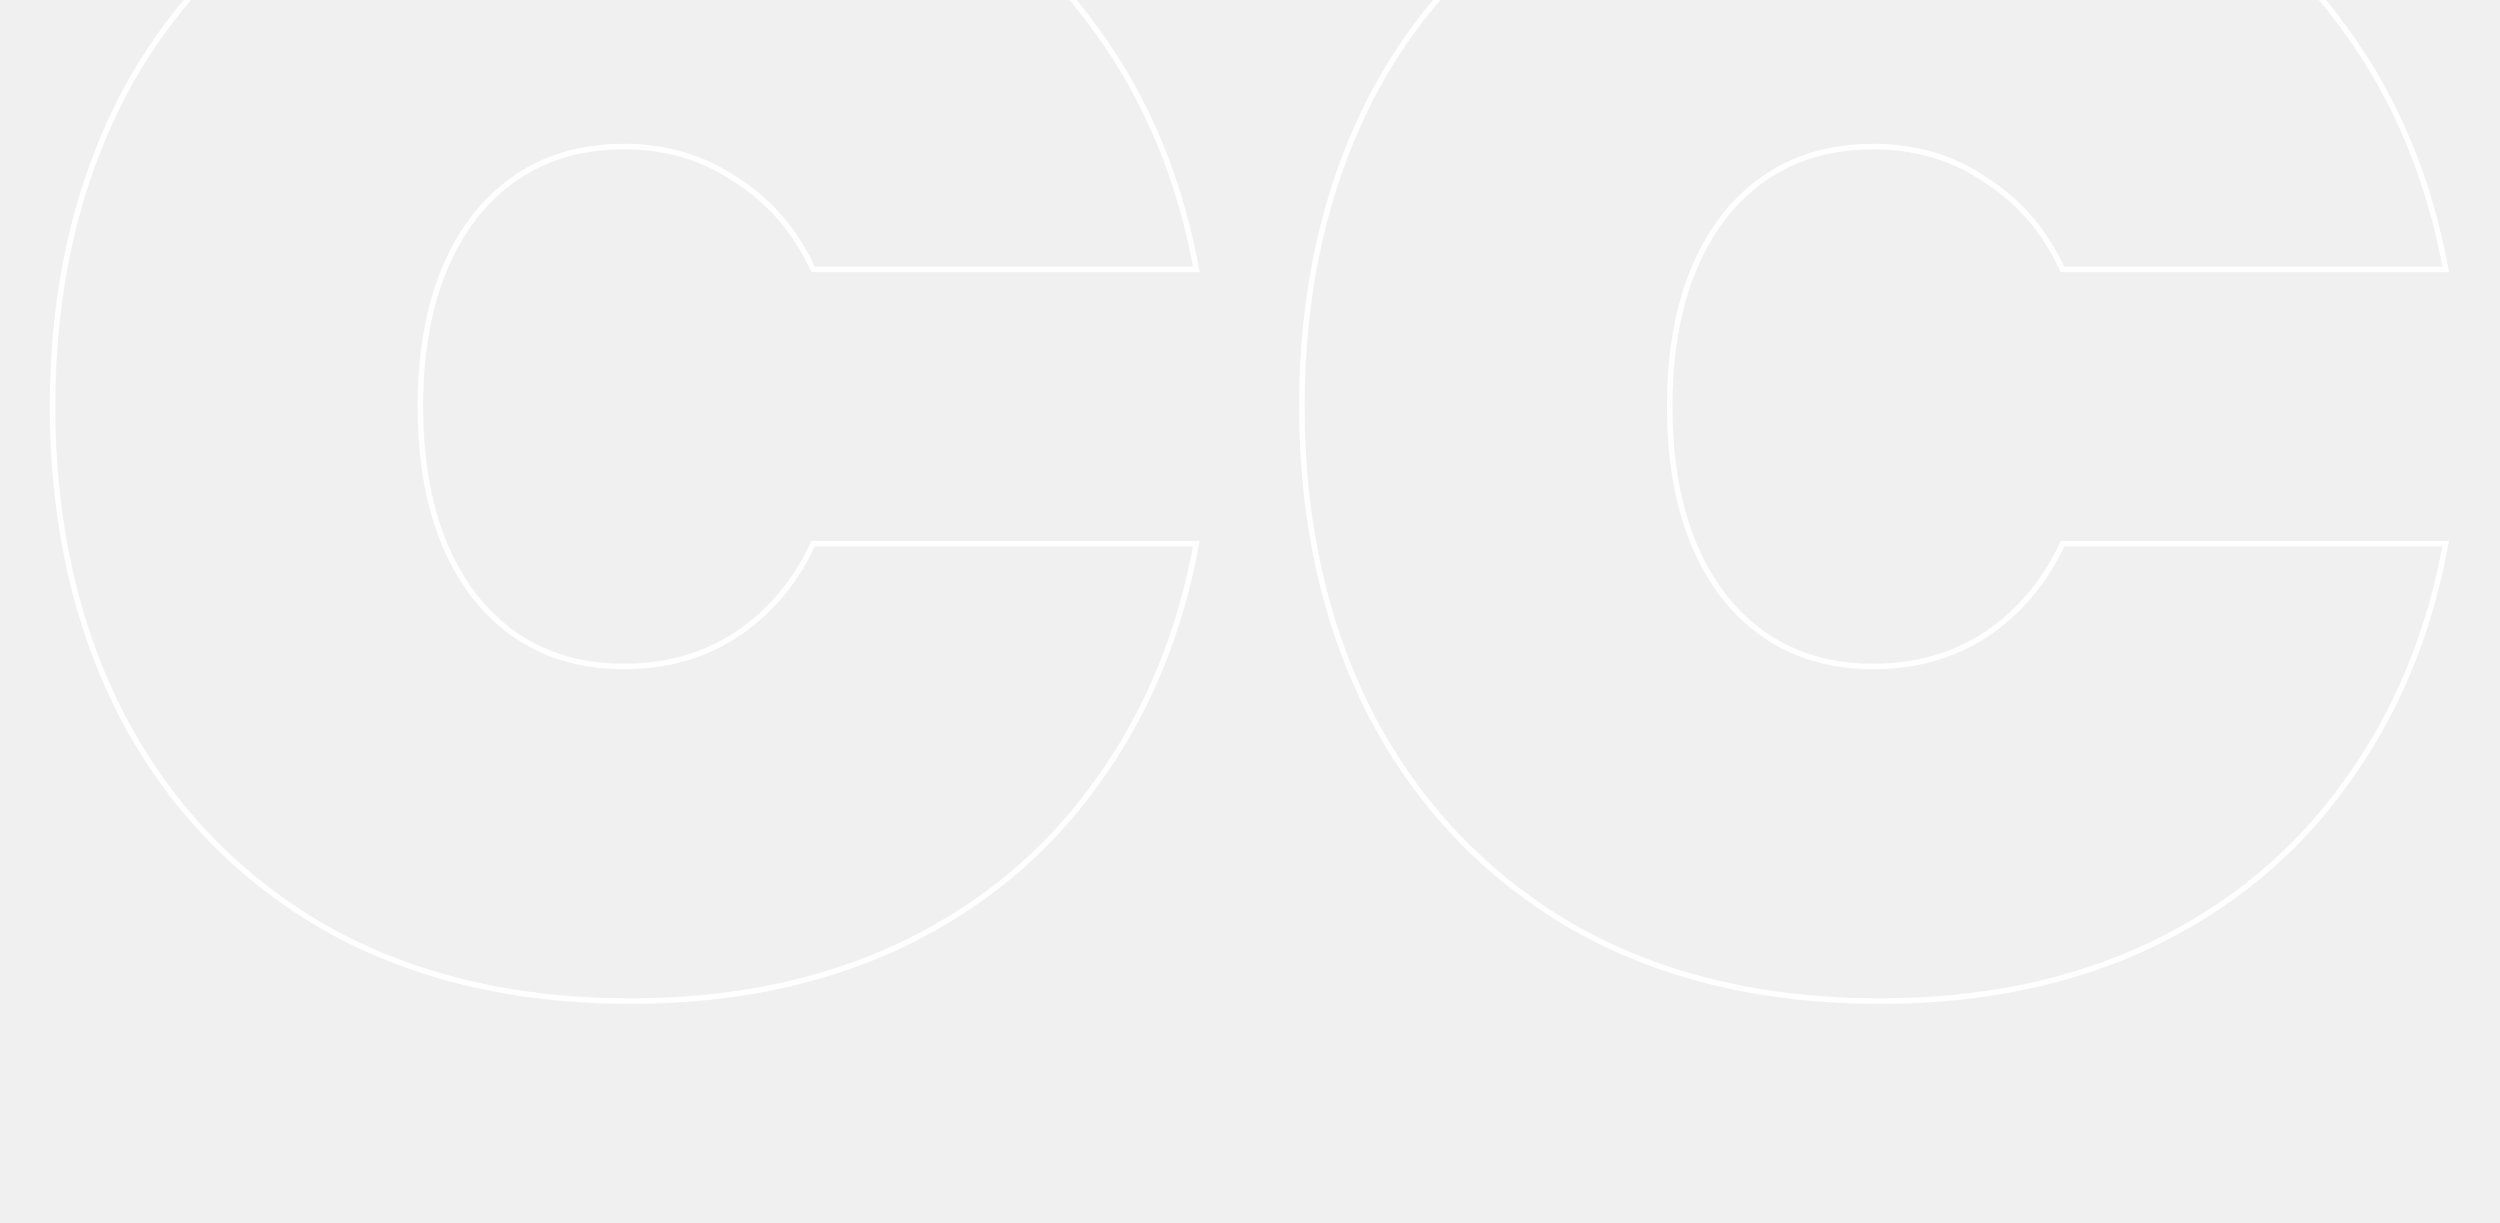
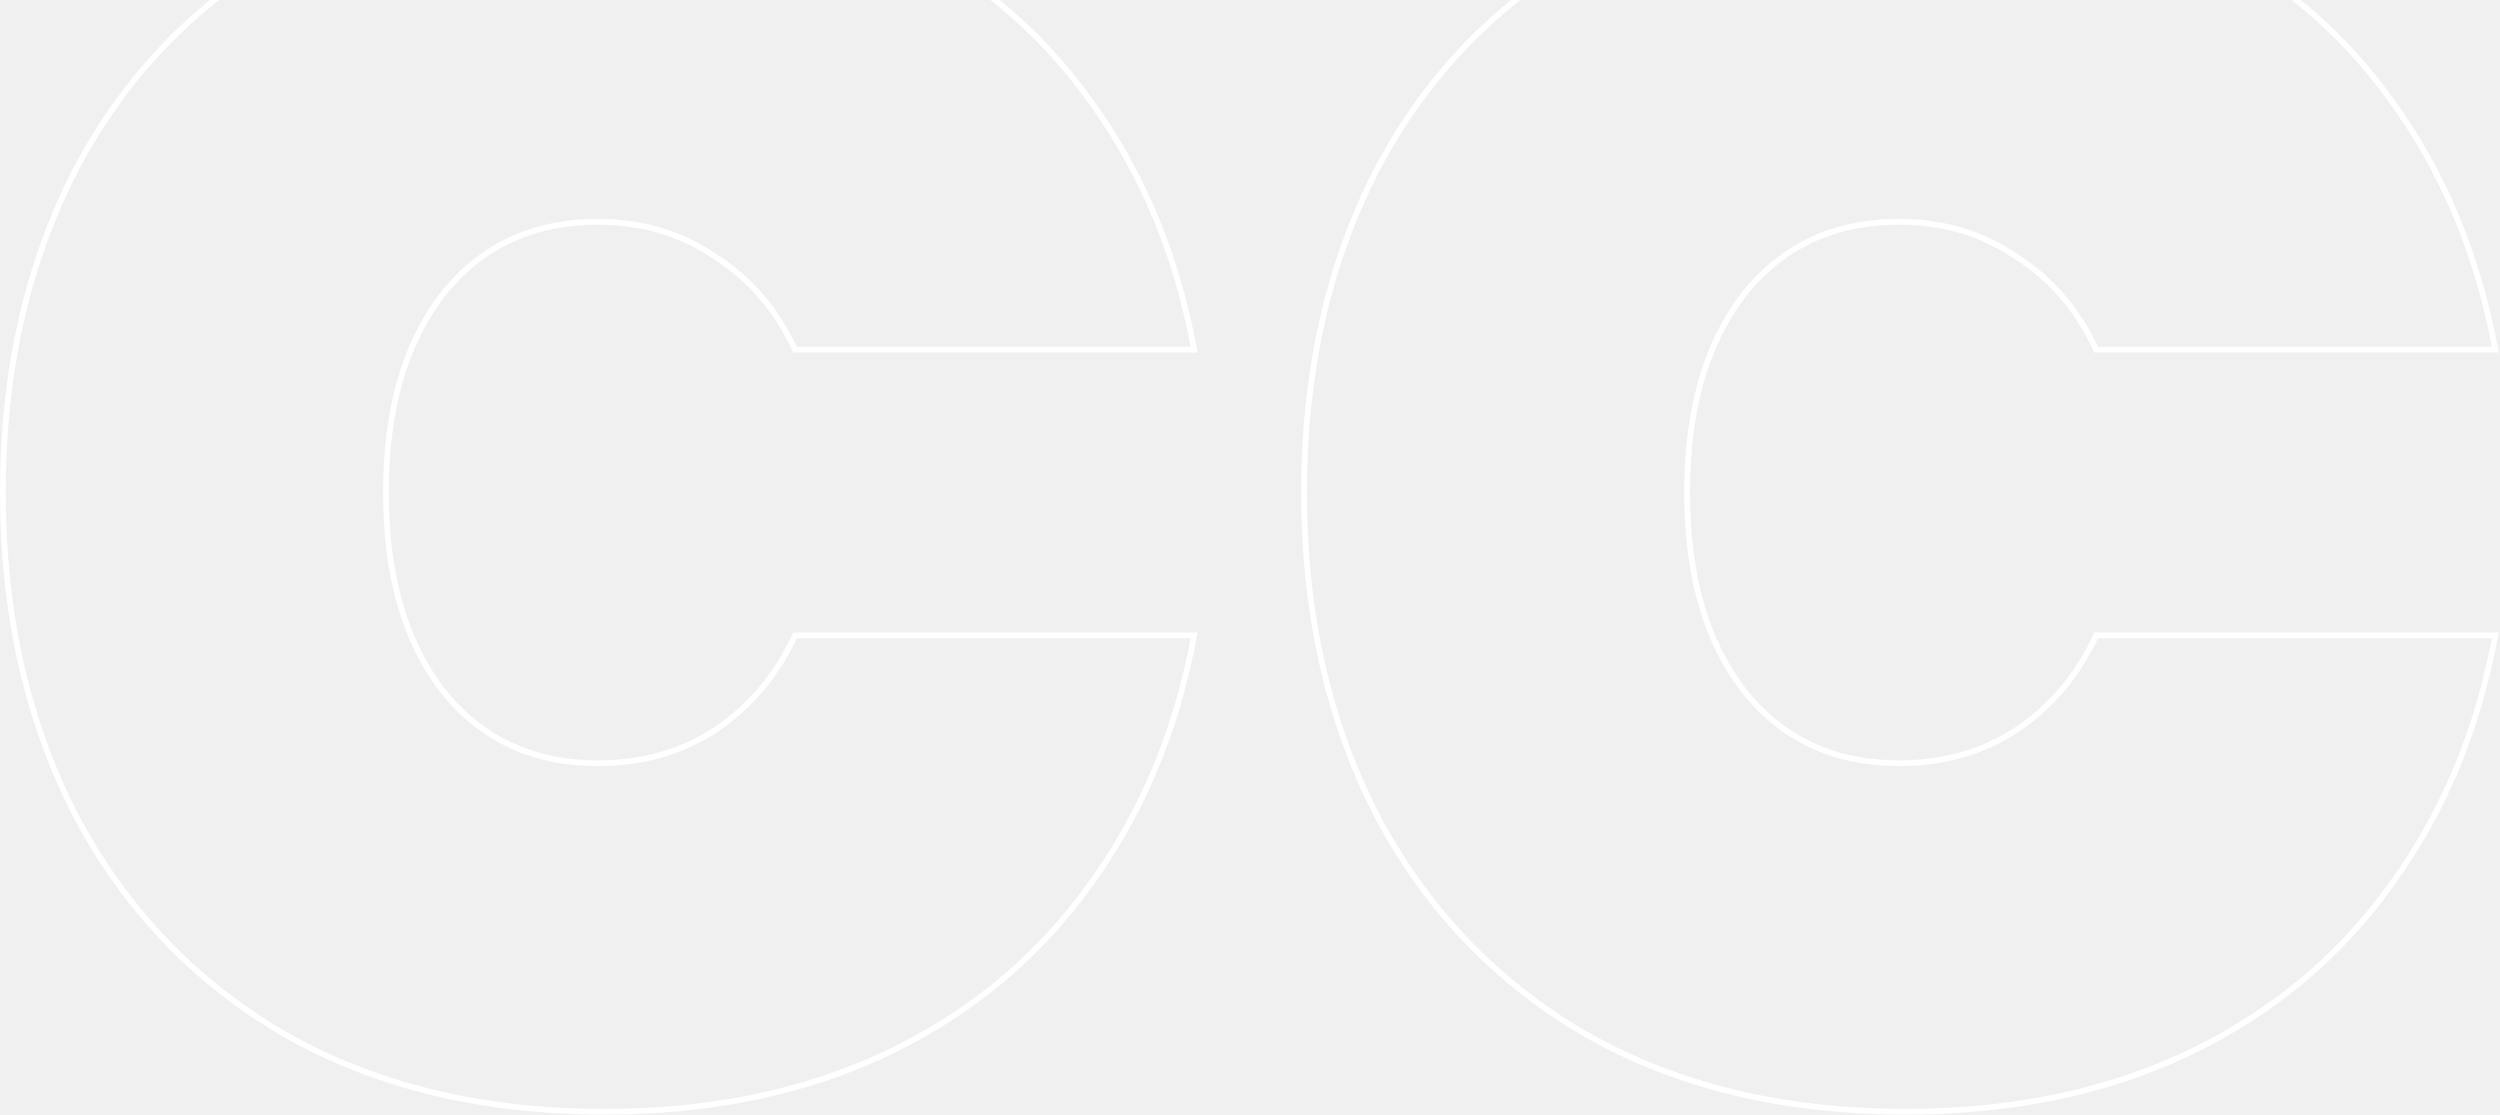
- <svg xmlns="http://www.w3.org/2000/svg" width="904" height="442" viewBox="0 0 904 442" fill="none">
-   <g clip-path="url(#clip0_10210_4510)">
-     <mask id="path-1-inside-1_10210_4510" fill="white">
-       <path d="M18 147C18 105 26.4 67.6 43.2 34.8C60.4 2 84.8 -23.4 116.4 -41.4C148 -59.8 185.2 -69 228 -69C264.8 -69 297.6 -62 326.4 -48C355.6 -34.4 379.2 -15 397.2 10.2C415.6 35.4 427.8 64.8 433.8 98.4H293.4C287 84.4 277.8 73.6 265.8 66C254.2 58 240.8 54 225.6 54C203.2 54 185.4 62.4 172.2 79.2C159.4 96 153 118.6 153 147C153 175.4 159.4 198 172.2 214.8C185.4 231.6 203.2 240 225.6 240C240.8 240 254.2 236.2 265.8 228.6C277.8 220.6 287 209.6 293.4 195.6H433.8C427.8 229.2 415.6 258.6 397.2 283.8C379.2 309 355.6 328.6 326.4 342.6C297.6 356.2 264.8 363 228 363C185.2 363 148 354 116.4 336C84.8 317.6 60.4 292 43.2 259.2C26.4 226.4 18 189 18 147ZM469.758 147C469.758 105 478.158 67.6 494.958 34.8C512.158 2 536.558 -23.4 568.158 -41.4C599.758 -59.8 636.958 -69 679.758 -69C716.558 -69 749.358 -62 778.158 -48C807.358 -34.4 830.958 -15 848.958 10.2C867.358 35.4 879.558 64.8 885.558 98.4H745.158C738.758 84.4 729.558 73.6 717.558 66C705.958 58 692.558 54 677.358 54C654.958 54 637.158 62.4 623.958 79.2C611.158 96 604.758 118.6 604.758 147C604.758 175.4 611.158 198 623.958 214.8C637.158 231.6 654.958 240 677.358 240C692.558 240 705.958 236.2 717.558 228.6C729.558 220.6 738.758 209.6 745.158 195.6H885.558C879.558 229.2 867.358 258.6 848.958 283.8C830.958 309 807.358 328.6 778.158 342.6C749.358 356.2 716.558 363 679.758 363C636.958 363 599.758 354 568.158 336C536.558 317.6 512.158 292 494.958 259.2C478.158 226.4 469.758 189 469.758 147Z" />
-     </mask>
-     <path d="M43.2 34.8L41.429 33.871L41.424 33.88L41.42 33.888L43.2 34.8ZM116.4 -41.4L117.39 -39.662L117.398 -39.667L117.406 -39.672L116.4 -41.4ZM326.4 -48L325.526 -46.201L325.541 -46.194L325.556 -46.187L326.4 -48ZM397.2 10.2L395.573 11.363L395.579 11.371L395.585 11.379L397.2 10.2ZM433.8 98.4V100.4H436.189L435.769 98.048L433.8 98.4ZM293.4 98.4L291.581 99.231L292.115 100.4H293.4V98.4ZM265.8 66L264.665 67.646L264.697 67.669L264.73 67.69L265.8 66ZM172.2 79.2L170.627 77.964L170.618 77.976L170.609 77.988L172.2 79.2ZM172.2 214.8L170.609 216.012L170.618 216.024L170.627 216.036L172.2 214.8ZM265.8 228.6L266.896 230.273L266.903 230.269L266.909 230.264L265.8 228.6ZM293.4 195.6V193.6H292.115L291.581 194.768L293.4 195.6ZM433.8 195.6L435.769 195.952L436.189 193.6H433.8V195.6ZM397.2 283.8L395.585 282.621L395.579 282.629L395.573 282.638L397.2 283.8ZM326.4 342.6L327.254 344.409L327.265 344.403L326.4 342.6ZM116.4 336L115.394 337.728L115.402 337.733L115.41 337.738L116.4 336ZM43.2 259.2L41.42 260.112L41.424 260.12L41.429 260.129L43.2 259.2ZM20 147C20 105.272 28.344 68.192 44.98 35.712L41.42 33.888C24.456 67.008 16 104.728 16 147H20ZM44.971 35.729C61.997 3.261 86.129 -21.855 117.39 -39.662L115.41 -43.138C83.471 -24.945 58.803 0.739 41.429 33.871L44.971 35.729ZM117.406 -39.672C148.652 -57.865 185.493 -67 228 -67V-71C184.907 -71 147.348 -61.735 115.394 -43.128L117.406 -39.672ZM228 -67C264.542 -67 297.036 -60.05 325.526 -46.201L327.274 -49.799C298.164 -63.95 265.058 -71 228 -71V-67ZM325.556 -46.187C354.456 -32.727 377.781 -13.545 395.573 11.363L398.828 9.038C380.619 -16.455 356.744 -36.073 327.244 -49.813L325.556 -46.187ZM395.585 11.379C413.789 36.312 425.879 65.422 431.831 98.752L435.769 98.048C429.721 64.178 417.411 34.488 398.815 9.021L395.585 11.379ZM433.8 96.4H293.4V100.4H433.8V96.4ZM295.219 97.569C288.672 83.247 279.225 72.135 266.87 64.31L264.73 67.69C276.375 75.065 285.328 85.553 291.581 99.231L295.219 97.569ZM266.935 64.354C254.975 56.105 241.172 52 225.6 52V56C240.428 56 253.425 59.895 264.665 67.646L266.935 64.354ZM225.6 52C202.621 52 184.227 60.655 170.627 77.964L173.773 80.436C186.573 64.145 203.779 56 225.6 56V52ZM170.609 77.988C157.465 95.239 151 118.312 151 147H155C155 118.888 161.335 96.761 173.791 80.412L170.609 77.988ZM151 147C151 175.688 157.465 198.761 170.609 216.012L173.791 213.588C161.335 197.239 155 175.112 155 147H151ZM170.627 216.036C184.227 233.345 202.621 242 225.6 242V238C203.779 238 186.573 229.855 173.773 213.564L170.627 216.036ZM225.6 242C241.15 242 254.939 238.107 266.896 230.273L264.704 226.927C253.461 234.293 240.45 238 225.6 238V242ZM266.909 230.264C279.24 222.044 288.675 210.746 295.219 196.432L291.581 194.768C285.325 208.454 276.36 219.156 264.691 226.936L266.909 230.264ZM293.4 197.6H433.8V193.6H293.4V197.6ZM431.831 195.248C425.879 228.578 413.789 257.688 395.585 282.621L398.815 284.979C417.411 259.512 429.721 229.822 435.769 195.952L431.831 195.248ZM395.573 282.638C377.778 307.55 354.446 326.936 325.535 340.797L327.265 344.403C356.755 330.264 380.622 310.45 398.828 284.962L395.573 282.638ZM325.546 340.792C297.052 354.247 264.55 361 228 361V365C265.05 365 298.148 358.153 327.254 344.409L325.546 340.792ZM228 361C185.485 361 148.639 352.062 117.39 334.262L115.41 337.738C147.361 355.938 184.915 365 228 365V361ZM117.406 334.272C86.136 316.063 61.999 290.743 44.971 258.271L41.429 260.129C58.801 293.257 83.464 319.137 115.394 337.728L117.406 334.272ZM44.98 258.288C28.344 225.808 20 188.728 20 147H16C16 189.272 24.456 226.992 41.42 260.112L44.98 258.288ZM494.958 34.8L493.187 33.871L493.182 33.88L493.178 33.888L494.958 34.8ZM568.158 -41.4L569.148 -39.662L569.156 -39.667L569.164 -39.672L568.158 -41.4ZM778.158 -48L777.283 -46.201L777.298 -46.194L777.313 -46.187L778.158 -48ZM848.958 10.2L847.33 11.363L847.336 11.371L847.343 11.379L848.958 10.2ZM885.558 98.4V100.4H887.947L887.527 98.048L885.558 98.4ZM745.158 98.4L743.339 99.231L743.873 100.4H745.158V98.4ZM717.558 66L716.422 67.646L716.455 67.669L716.488 67.69L717.558 66ZM623.958 79.2L622.385 77.964L622.376 77.976L622.367 77.988L623.958 79.2ZM623.958 214.8L622.367 216.012L622.376 216.024L622.385 216.036L623.958 214.8ZM717.558 228.6L718.654 230.273L718.661 230.269L718.667 230.264L717.558 228.6ZM745.158 195.6V193.6H743.873L743.339 194.768L745.158 195.6ZM885.558 195.6L887.527 195.952L887.947 193.6H885.558V195.6ZM848.958 283.8L847.343 282.621L847.336 282.629L847.33 282.638L848.958 283.8ZM778.158 342.6L779.012 344.409L779.022 344.403L778.158 342.6ZM568.158 336L567.151 337.728L567.16 337.733L567.168 337.738L568.158 336ZM494.958 259.2L493.178 260.112L493.182 260.12L493.187 260.129L494.958 259.2ZM471.758 147C471.758 105.272 480.101 68.192 496.738 35.712L493.178 33.888C476.214 67.008 467.758 104.728 467.758 147H471.758ZM496.729 35.729C513.755 3.261 537.887 -21.855 569.148 -39.662L567.168 -43.138C535.229 -24.945 510.561 0.739 493.187 33.871L496.729 35.729ZM569.164 -39.672C600.41 -57.865 637.251 -67 679.758 -67V-71C636.665 -71 599.106 -61.735 567.151 -43.128L569.164 -39.672ZM679.758 -67C716.3 -67 748.794 -60.05 777.283 -46.201L779.032 -49.799C749.922 -63.95 716.816 -71 679.758 -71V-67ZM777.313 -46.187C806.214 -32.727 829.539 -13.545 847.33 11.363L850.585 9.038C832.377 -16.455 808.502 -36.073 779.002 -49.813L777.313 -46.187ZM847.343 11.379C865.547 36.312 877.637 65.422 883.589 98.752L887.527 98.048C881.478 64.178 869.169 34.488 850.573 9.021L847.343 11.379ZM885.558 96.4H745.158V100.4H885.558V96.4ZM746.977 97.569C740.43 83.247 730.983 72.135 718.628 64.31L716.488 67.69C728.133 75.065 737.086 85.553 743.339 99.231L746.977 97.569ZM718.693 64.354C706.733 56.105 692.93 52 677.358 52V56C692.186 56 705.183 59.895 716.422 67.646L718.693 64.354ZM677.358 52C654.379 52 635.985 60.655 622.385 77.964L625.53 80.436C638.331 64.145 655.537 56 677.358 56V52ZM622.367 77.988C609.223 95.239 602.758 118.312 602.758 147H606.758C606.758 118.888 613.092 96.761 625.549 80.412L622.367 77.988ZM602.758 147C602.758 175.688 609.223 198.761 622.367 216.012L625.549 213.588C613.092 197.239 606.758 175.112 606.758 147H602.758ZM622.385 216.036C635.985 233.345 654.379 242 677.358 242V238C655.537 238 638.331 229.855 625.53 213.564L622.385 216.036ZM677.358 242C692.908 242 706.697 238.107 718.654 230.273L716.462 226.927C705.219 234.293 692.207 238 677.358 238V242ZM718.667 230.264C730.998 222.044 740.433 210.746 746.977 196.432L743.339 194.768C737.083 208.454 728.118 219.156 716.448 226.936L718.667 230.264ZM745.158 197.6H885.558V193.6H745.158V197.6ZM883.589 195.248C877.637 228.578 865.547 257.688 847.343 282.621L850.573 284.979C869.169 259.512 881.478 229.822 887.527 195.952L883.589 195.248ZM847.33 282.638C829.536 307.55 806.203 326.936 777.293 340.797L779.022 344.403C808.512 330.264 832.38 310.45 850.585 284.962L847.33 282.638ZM777.304 340.792C748.809 354.247 716.308 361 679.758 361V365C716.807 365 749.906 358.153 779.012 344.409L777.304 340.792ZM679.758 361C637.243 361 600.397 352.062 569.148 334.262L567.168 337.738C599.119 355.938 636.672 365 679.758 365V361ZM569.164 334.272C537.894 316.063 513.757 290.743 496.729 258.271L493.187 260.129C510.559 293.257 535.222 319.137 567.151 337.728L569.164 334.272ZM496.738 258.288C480.101 225.808 471.758 188.728 471.758 147H467.758C467.758 189.272 476.214 226.992 493.178 260.112L496.738 258.288Z" fill="white" mask="url(#path-1-inside-1_10210_4510)" />
-   </g>
-   <defs>
-     <clipPath id="clip0_10210_4510">
-       <rect width="904" height="442" fill="white" />
-     </clipPath>
-   </defs>
+ <svg xmlns="http://www.w3.org/2000/svg" width="868" height="387" viewBox="0 0 868 387" fill="none">
+   <mask id="path-1-inside-1_7603_2946" fill="white">
+     <path d="M7.15256e-07 171C7.15256e-07 129 8.4 91.6 25.2 58.8C42.4 26 66.8 0.6 98.4 -17.4C130 -35.8 167.2 -45 210 -45C246.8 -45 279.6 -38 308.4 -24C337.6 -10.4 361.2 9 379.2 34.2C397.6 59.4 409.8 88.8 415.8 122.4H275.4C269 108.4 259.8 97.6 247.8 90C236.2 82 222.8 78 207.6 78C185.2 78 167.4 86.4 154.2 103.2C141.4 120 135 142.6 135 171C135 199.4 141.4 222 154.2 238.8C167.4 255.6 185.2 264 207.6 264C222.8 264 236.2 260.2 247.8 252.6C259.8 244.6 269 233.6 275.4 219.6H415.8C409.8 253.2 397.6 282.6 379.2 307.8C361.2 333 337.6 352.6 308.4 366.6C279.6 380.2 246.8 387 210 387C167.2 387 130 378 98.4 360C66.8 341.6 42.4 316 25.2 283.2C8.4 250.4 7.15256e-07 213 7.15256e-07 171ZM451.758 171C451.758 129 460.158 91.6 476.958 58.8C494.158 26 518.558 0.6 550.158 -17.4C581.758 -35.8 618.958 -45 661.758 -45C698.558 -45 731.358 -38 760.158 -24C789.358 -10.4 812.958 9 830.958 34.2C849.358 59.4 861.558 88.8 867.558 122.4H727.158C720.758 108.4 711.558 97.6 699.558 90C687.958 82 674.558 78 659.358 78C636.958 78 619.158 86.4 605.958 103.2C593.158 120 586.758 142.6 586.758 171C586.758 199.4 593.158 222 605.958 238.8C619.158 255.6 636.958 264 659.358 264C674.558 264 687.958 260.2 699.558 252.6C711.558 244.6 720.758 233.6 727.158 219.6H867.558C861.558 253.2 849.358 282.6 830.958 307.8C812.958 333 789.358 352.6 760.158 366.6C731.358 380.2 698.558 387 661.758 387C618.958 387 581.758 378 550.158 360C518.558 341.6 494.158 316 476.958 283.2C460.158 250.4 451.758 213 451.758 171Z" />
+   </mask>
+   <path d="M25.2 58.8L23.429 57.871L23.424 57.88L23.42 57.888L25.2 58.8ZM98.4 -17.4L99.39 -15.662L99.398 -15.667L99.406 -15.672L98.4 -17.4ZM308.4 -24L307.526 -22.201L307.541 -22.194L307.556 -22.187L308.4 -24ZM379.2 34.2L377.573 35.362L377.579 35.371L377.585 35.379L379.2 34.2ZM415.8 122.4V124.4H418.189L417.769 122.048L415.8 122.4ZM275.4 122.4L273.581 123.232L274.115 124.4H275.4V122.4ZM247.8 90L246.665 91.646L246.697 91.669L246.73 91.69L247.8 90ZM154.2 103.2L152.627 101.964L152.618 101.976L152.609 101.988L154.2 103.2ZM154.2 238.8L152.609 240.012L152.618 240.024L152.627 240.036L154.2 238.8ZM247.8 252.6L248.896 254.273L248.903 254.269L248.909 254.264L247.8 252.6ZM275.4 219.6V217.6H274.115L273.581 218.768L275.4 219.6ZM415.8 219.6L417.769 219.952L418.189 217.6H415.8V219.6ZM379.2 307.8L377.585 306.621L377.579 306.629L377.573 306.638L379.2 307.8ZM308.4 366.6L309.254 368.409L309.265 368.403L308.4 366.6ZM98.4 360L97.394 361.728L97.402 361.733L97.41 361.738L98.4 360ZM25.2 283.2L23.42 284.112L23.424 284.12L23.429 284.129L25.2 283.2ZM2 171C2 129.272 10.344 92.192 26.98 59.712L23.42 57.888C6.456 91.008 -2 128.728 -2 171H2ZM26.971 59.729C43.997 27.261 68.129 2.145 99.39 -15.662L97.41 -19.138C65.471 -0.945 40.803 24.739 23.429 57.871L26.971 59.729ZM99.406 -15.672C130.652 -33.865 167.493 -43 210 -43V-47C166.907 -47 129.348 -37.735 97.394 -19.128L99.406 -15.672ZM210 -43C246.542 -43 279.036 -36.05 307.526 -22.201L309.274 -25.799C280.164 -39.95 247.058 -47 210 -47V-43ZM307.556 -22.187C336.456 -8.727 359.781 10.455 377.573 35.362L380.828 33.038C362.619 7.545 338.744 -12.073 309.244 -25.813L307.556 -22.187ZM377.585 35.379C395.789 60.312 407.879 89.422 413.831 122.752L417.769 122.048C411.721 88.178 399.411 58.488 380.815 33.021L377.585 35.379ZM415.8 120.4H275.4V124.4H415.8V120.4ZM277.219 121.568C270.672 107.247 261.225 96.135 248.87 88.31L246.73 91.69C258.375 99.065 267.328 109.553 273.581 123.232L277.219 121.568ZM248.935 88.354C236.975 80.105 223.172 76 207.6 76V80C222.428 80 235.425 83.895 246.665 91.646L248.935 88.354ZM207.6 76C184.621 76 166.227 84.655 152.627 101.964L155.773 104.436C168.573 88.145 185.779 80 207.6 80V76ZM152.609 101.988C139.465 119.239 133 142.312 133 171H137C137 142.888 143.335 120.761 155.791 104.412L152.609 101.988ZM133 171C133 199.688 139.465 222.761 152.609 240.012L155.791 237.588C143.335 221.239 137 199.112 137 171H133ZM152.627 240.036C166.227 257.345 184.621 266 207.6 266V262C185.779 262 168.573 253.855 155.773 237.564L152.627 240.036ZM207.6 266C223.15 266 236.939 262.107 248.896 254.273L246.704 250.927C235.461 258.293 222.45 262 207.6 262V266ZM248.909 254.264C261.24 246.044 270.675 234.746 277.219 220.432L273.581 218.768C267.325 232.454 258.36 243.156 246.691 250.936L248.909 254.264ZM275.4 221.6H415.8V217.6H275.4V221.6ZM413.831 219.248C407.879 252.578 395.789 281.688 377.585 306.621L380.815 308.979C399.411 283.512 411.721 253.822 417.769 219.952L413.831 219.248ZM377.573 306.638C359.778 331.55 336.446 350.936 307.535 364.797L309.265 368.403C338.755 354.264 362.622 334.45 380.828 308.962L377.573 306.638ZM307.546 364.792C279.052 378.247 246.55 385 210 385V389C247.05 389 280.148 382.153 309.254 368.409L307.546 364.792ZM210 385C167.485 385 130.639 376.062 99.39 358.262L97.41 361.738C129.361 379.938 166.915 389 210 389V385ZM99.406 358.272C68.136 340.063 43.999 314.743 26.971 282.271L23.429 284.129C40.801 317.257 65.464 343.137 97.394 361.728L99.406 358.272ZM26.98 282.288C10.344 249.808 2 212.728 2 171H-2C-2 213.272 6.456 250.992 23.42 284.112L26.98 282.288ZM476.958 58.8L475.187 57.871L475.182 57.88L475.178 57.888L476.958 58.8ZM550.158 -17.4L551.148 -15.662L551.156 -15.667L551.164 -15.672L550.158 -17.4ZM760.158 -24L759.283 -22.201L759.298 -22.194L759.313 -22.187L760.158 -24ZM830.958 34.2L829.33 35.362L829.336 35.371L829.343 35.379L830.958 34.2ZM867.558 122.4V124.4H869.947L869.527 122.048L867.558 122.4ZM727.158 122.4L725.339 123.232L725.873 124.4H727.158V122.4ZM699.558 90L698.422 91.646L698.455 91.669L698.488 91.69L699.558 90ZM605.958 103.2L604.385 101.964L604.376 101.976L604.367 101.988L605.958 103.2ZM605.958 238.8L604.367 240.012L604.376 240.024L604.385 240.036L605.958 238.8ZM699.558 252.6L700.654 254.273L700.661 254.269L700.667 254.264L699.558 252.6ZM727.158 219.6V217.6H725.873L725.339 218.768L727.158 219.6ZM867.558 219.6L869.527 219.952L869.947 217.6H867.558V219.6ZM830.958 307.8L829.343 306.621L829.336 306.629L829.33 306.638L830.958 307.8ZM760.158 366.6L761.012 368.409L761.022 368.403L760.158 366.6ZM550.158 360L549.151 361.728L549.16 361.733L549.168 361.738L550.158 360ZM476.958 283.2L475.178 284.112L475.182 284.12L475.187 284.129L476.958 283.2ZM453.758 171C453.758 129.272 462.101 92.192 478.738 59.712L475.178 57.888C458.214 91.008 449.758 128.728 449.758 171H453.758ZM478.729 59.729C495.755 27.261 519.887 2.145 551.148 -15.662L549.168 -19.138C517.229 -0.945 492.561 24.739 475.187 57.871L478.729 59.729ZM551.164 -15.672C582.41 -33.865 619.251 -43 661.758 -43V-47C618.665 -47 581.106 -37.735 549.151 -19.128L551.164 -15.672ZM661.758 -43C698.3 -43 730.794 -36.05 759.283 -22.201L761.032 -25.799C731.922 -39.95 698.816 -47 661.758 -47V-43ZM759.313 -22.187C788.214 -8.727 811.539 10.455 829.33 35.362L832.585 33.038C814.377 7.545 790.502 -12.073 761.002 -25.813L759.313 -22.187ZM829.343 35.379C847.547 60.312 859.637 89.422 865.589 122.752L869.527 122.048C863.478 88.178 851.169 58.488 832.573 33.021L829.343 35.379ZM867.558 120.4H727.158V124.4H867.558V120.4ZM728.977 121.568C722.43 107.247 712.983 96.135 700.628 88.31L698.488 91.69C710.133 99.065 719.086 109.553 725.339 123.232L728.977 121.568ZM700.693 88.354C688.733 80.105 674.93 76 659.358 76V80C674.186 80 687.183 83.895 698.422 91.646L700.693 88.354ZM659.358 76C636.379 76 617.985 84.655 604.385 101.964L607.53 104.436C620.331 88.145 637.537 80 659.358 80V76ZM604.367 101.988C591.223 119.239 584.758 142.312 584.758 171H588.758C588.758 142.888 595.092 120.761 607.549 104.412L604.367 101.988ZM584.758 171C584.758 199.688 591.223 222.761 604.367 240.012L607.549 237.588C595.092 221.239 588.758 199.112 588.758 171H584.758ZM604.385 240.036C617.985 257.345 636.379 266 659.358 266V262C637.537 262 620.331 253.855 607.53 237.564L604.385 240.036ZM659.358 266C674.908 266 688.697 262.107 700.654 254.273L698.462 250.927C687.219 258.293 674.207 262 659.358 262V266ZM700.667 254.264C712.998 246.044 722.433 234.746 728.977 220.432L725.339 218.768C719.083 232.454 710.118 243.156 698.448 250.936L700.667 254.264ZM727.158 221.6H867.558V217.6H727.158V221.6ZM865.589 219.248C859.637 252.578 847.547 281.688 829.343 306.621L832.573 308.979C851.169 283.512 863.478 253.822 869.527 219.952L865.589 219.248ZM829.33 306.638C811.536 331.55 788.203 350.936 759.293 364.797L761.022 368.403C790.512 354.264 814.38 334.45 832.585 308.962L829.33 306.638ZM759.304 364.792C730.809 378.247 698.308 385 661.758 385V389C698.807 389 731.906 382.153 761.012 368.409L759.304 364.792ZM661.758 385C619.243 385 582.397 376.062 551.148 358.262L549.168 361.738C581.119 379.938 618.672 389 661.758 389V385ZM551.164 358.272C519.894 340.063 495.757 314.743 478.729 282.271L475.187 284.129C492.559 317.257 517.222 343.137 549.151 361.728L551.164 358.272ZM478.738 282.288C462.101 249.808 453.758 212.728 453.758 171H449.758C449.758 213.272 458.214 250.992 475.178 284.112L478.738 282.288Z" fill="white" mask="url(#path-1-inside-1_7603_2946)" />
</svg>
